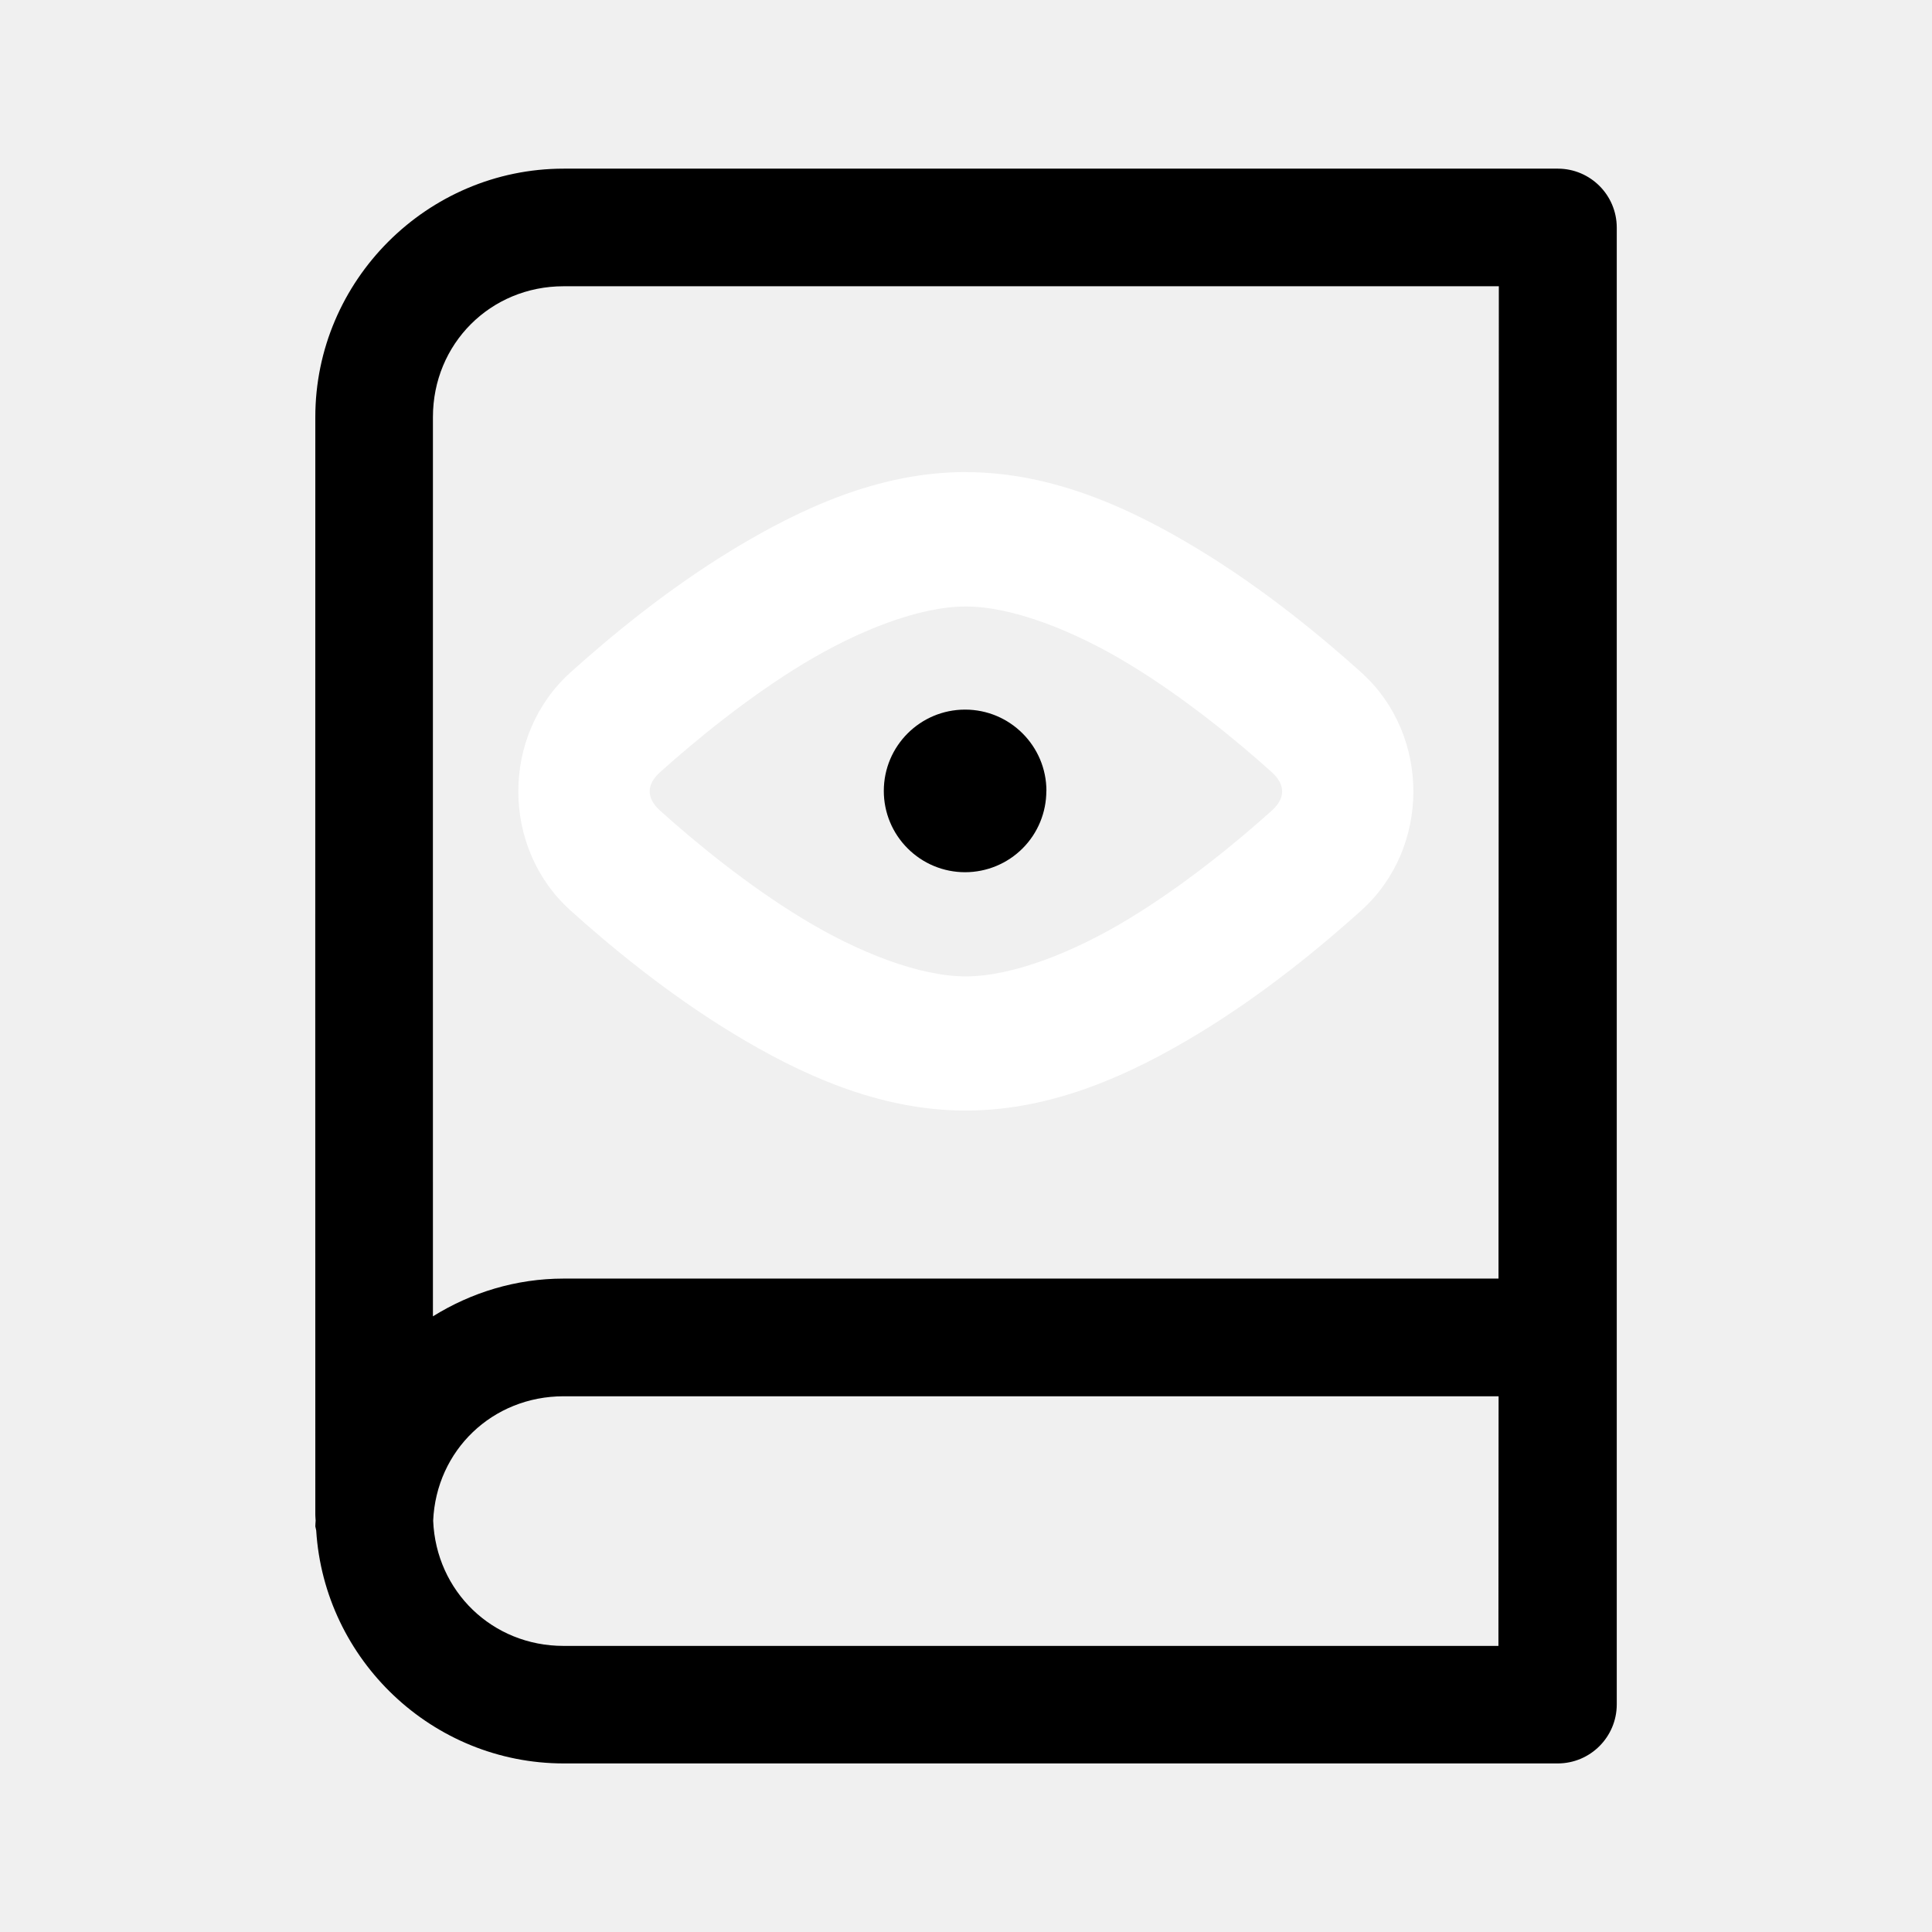
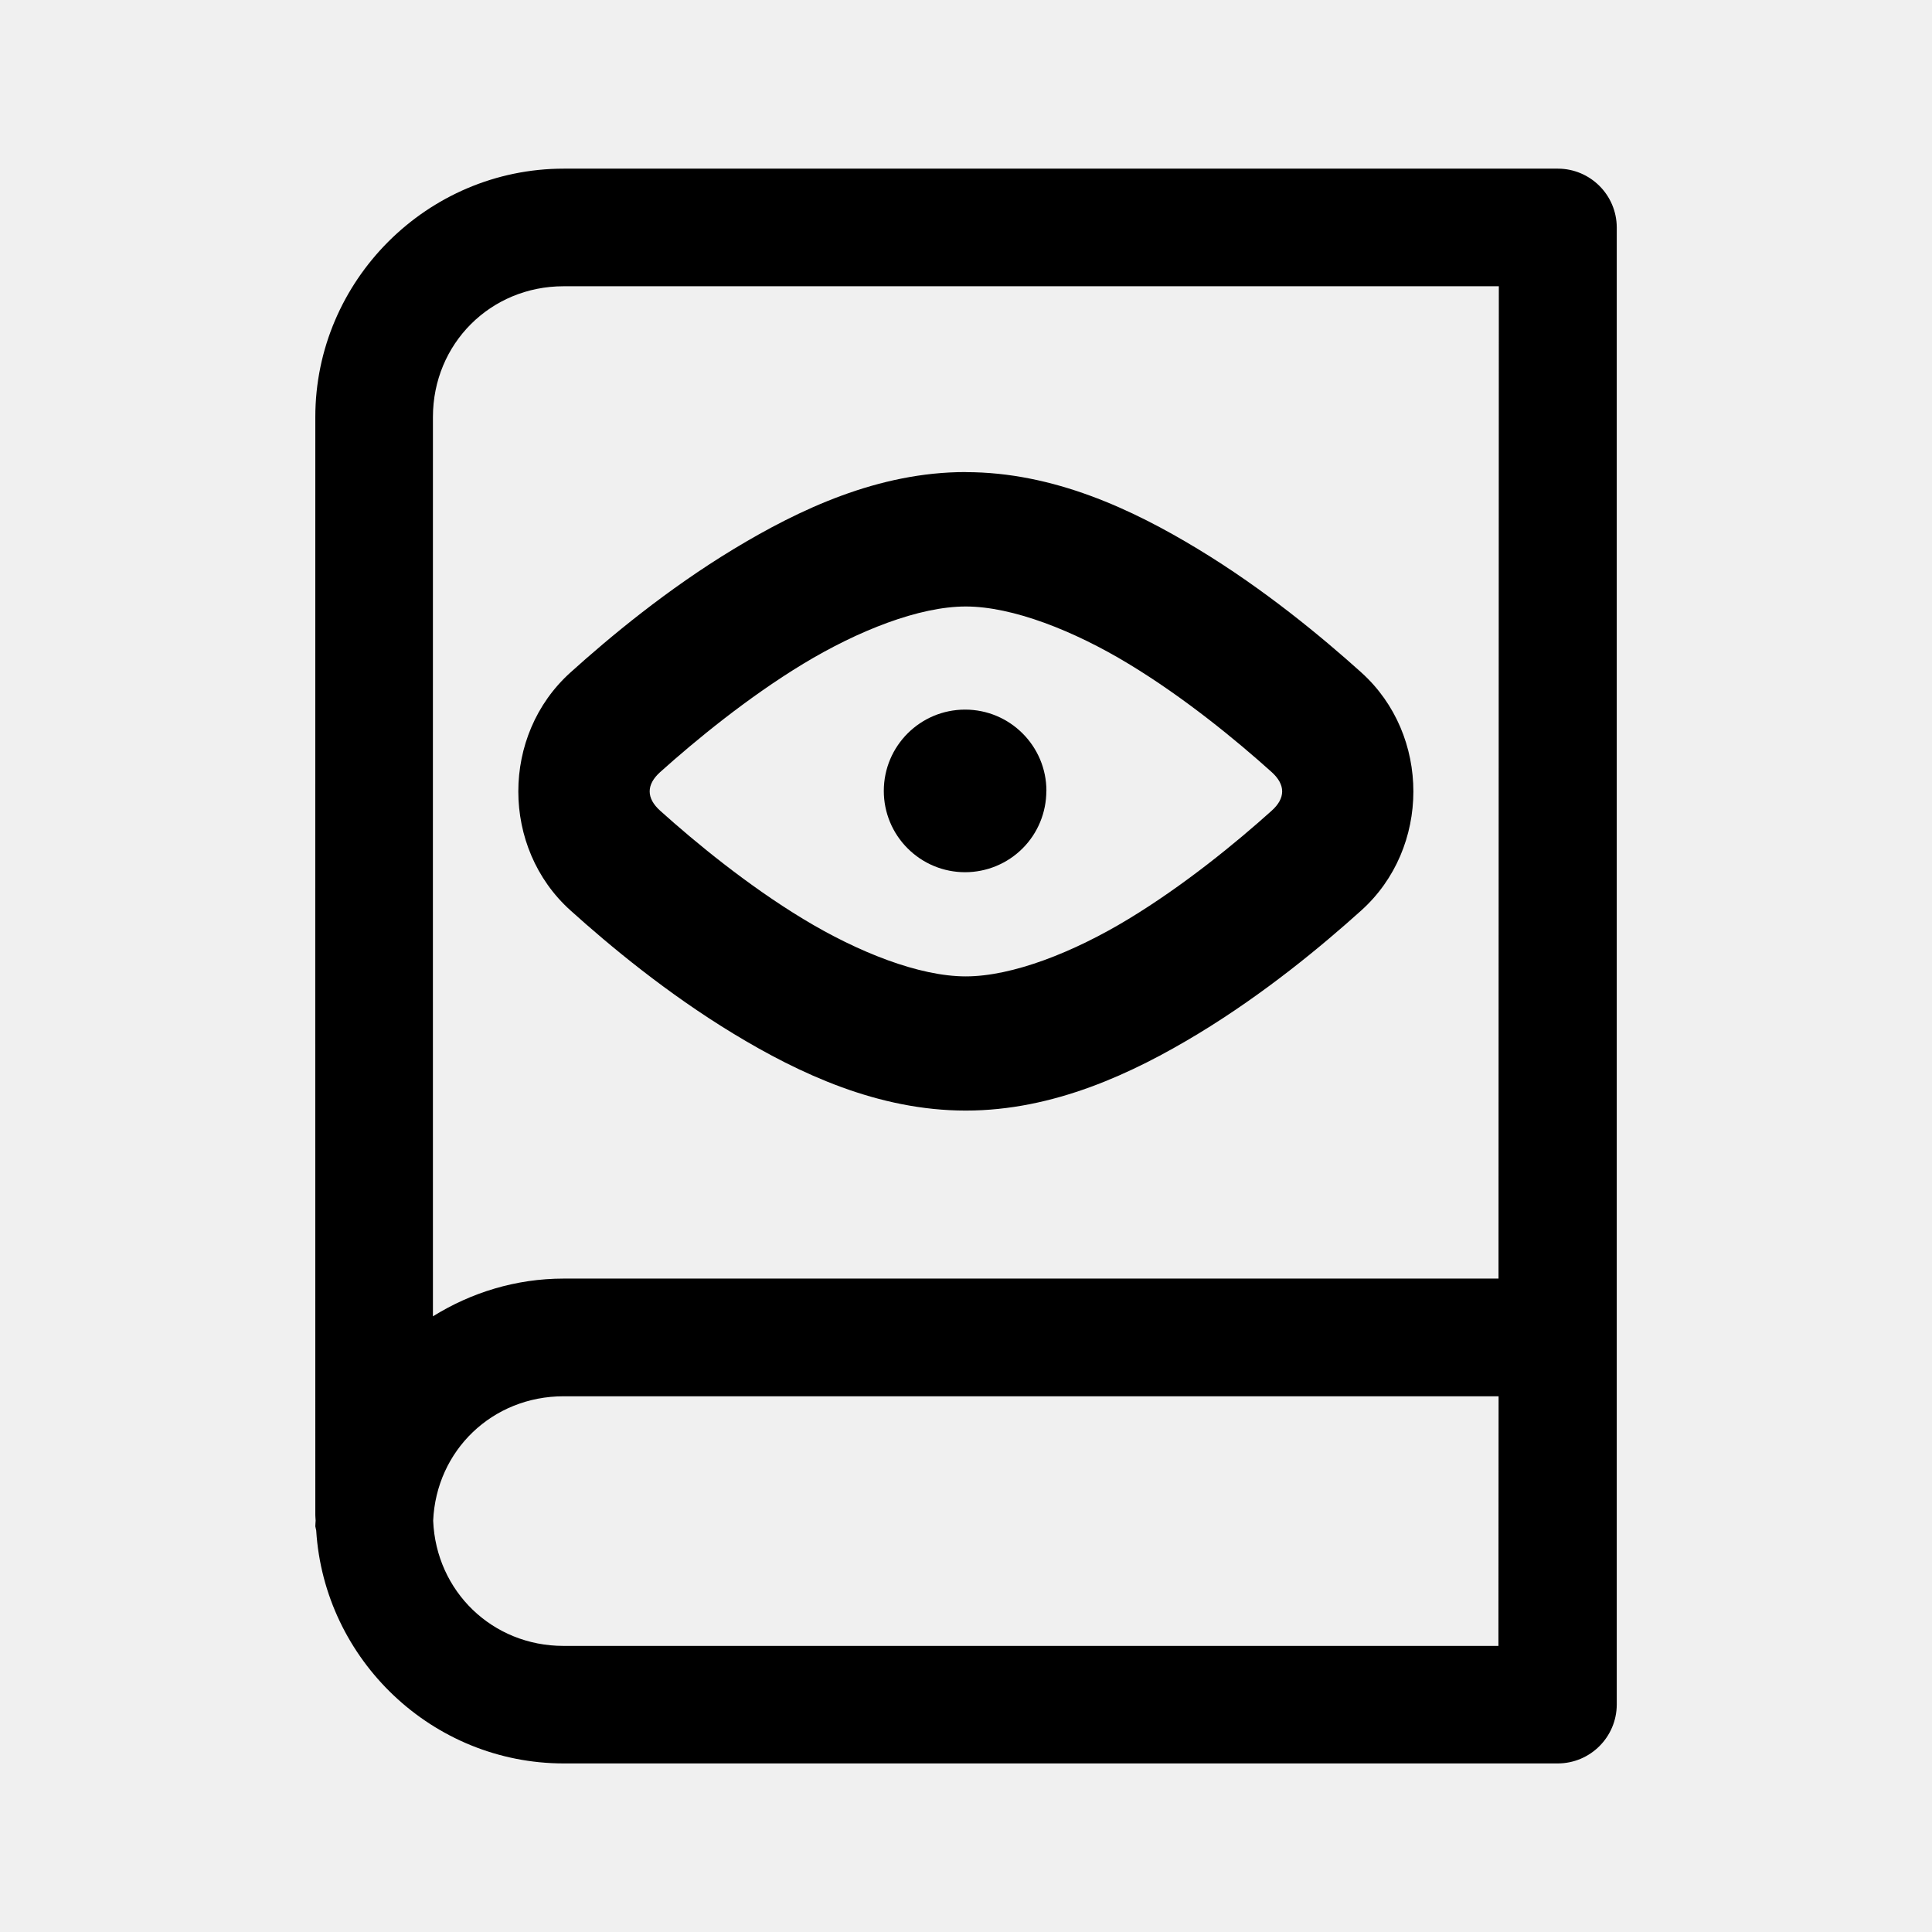
<svg xmlns="http://www.w3.org/2000/svg" width="24" height="24" viewBox="0 0 24 24" fill="none">
-   <g fill="#fff">
+   <g fill="#000">
    <path fill-rule="evenodd" d="M11.997 5.864c-1.088 0-2.067.463-2.884.957-.826.5-1.539 1.093-2.027 1.533-.863.777-.863 2.178 0 2.955.488.44 1.201 1.032 2.027 1.533.816.495 1.796.954 2.884.954 1.089 0 2.071-.46 2.887-.954.825-.5 1.535-1.09 2.024-1.53.865-.776.866-2.181.003-2.958l-.003-.003c-.489-.439-1.2-1.03-2.024-1.529-.816-.495-1.798-.957-2.887-.957Zm0 1.67c.58 0 1.342.3 2.022.712.69.417 1.339.95 1.778 1.345.174.157.174.324 0 .48-.439.395-1.088.927-1.778 1.345-.68.413-1.442.713-2.022.713-.578 0-1.338-.3-2.019-.713-.689-.417-1.338-.95-1.777-1.345-.174-.156-.174-.324 0-.48.439-.394 1.088-.927 1.777-1.345.681-.412 1.44-.712 2.019-.712Z" />
    <path fill="#000" d="M12.998 9.825c0 .268-.106.525-.295.714a1.011 1.011 0 0 1-.714.296 1.007 1.007 0 0 1-.714-.296 1.006 1.006 0 0 1-.296-.714c0-.558.452-1.01 1.01-1.01.557 0 1.01.452 1.01 1.01Z" />
    <path fill="#000" d="M7.003 2.095c-1.696 0-3.086 1.39-3.086 3.085-.002 4.55 0 9.091 0 13.64 0 .024.003.046.004.07-.001.024-.004.047-.004.071a.472.472 0 0 0 .011.051c.1 1.608 1.444 2.894 3.076 2.894h12.349a.734.734 0 0 0 .731-.731V2.825a.733.733 0 0 0-.731-.73Zm-.002 1.461H18.619l-.004 12.327H7.003c-.595 0-1.151.174-1.625.469 0-3.724-.001-7.445 0-11.171 0-.909.714-1.625 1.623-1.625Zm.002 13.789h11.613l-.002 3.101H7c-.885 0-1.583-.679-1.619-1.555.038-.874.736-1.546 1.621-1.546Z" />
  </g>
</svg>
